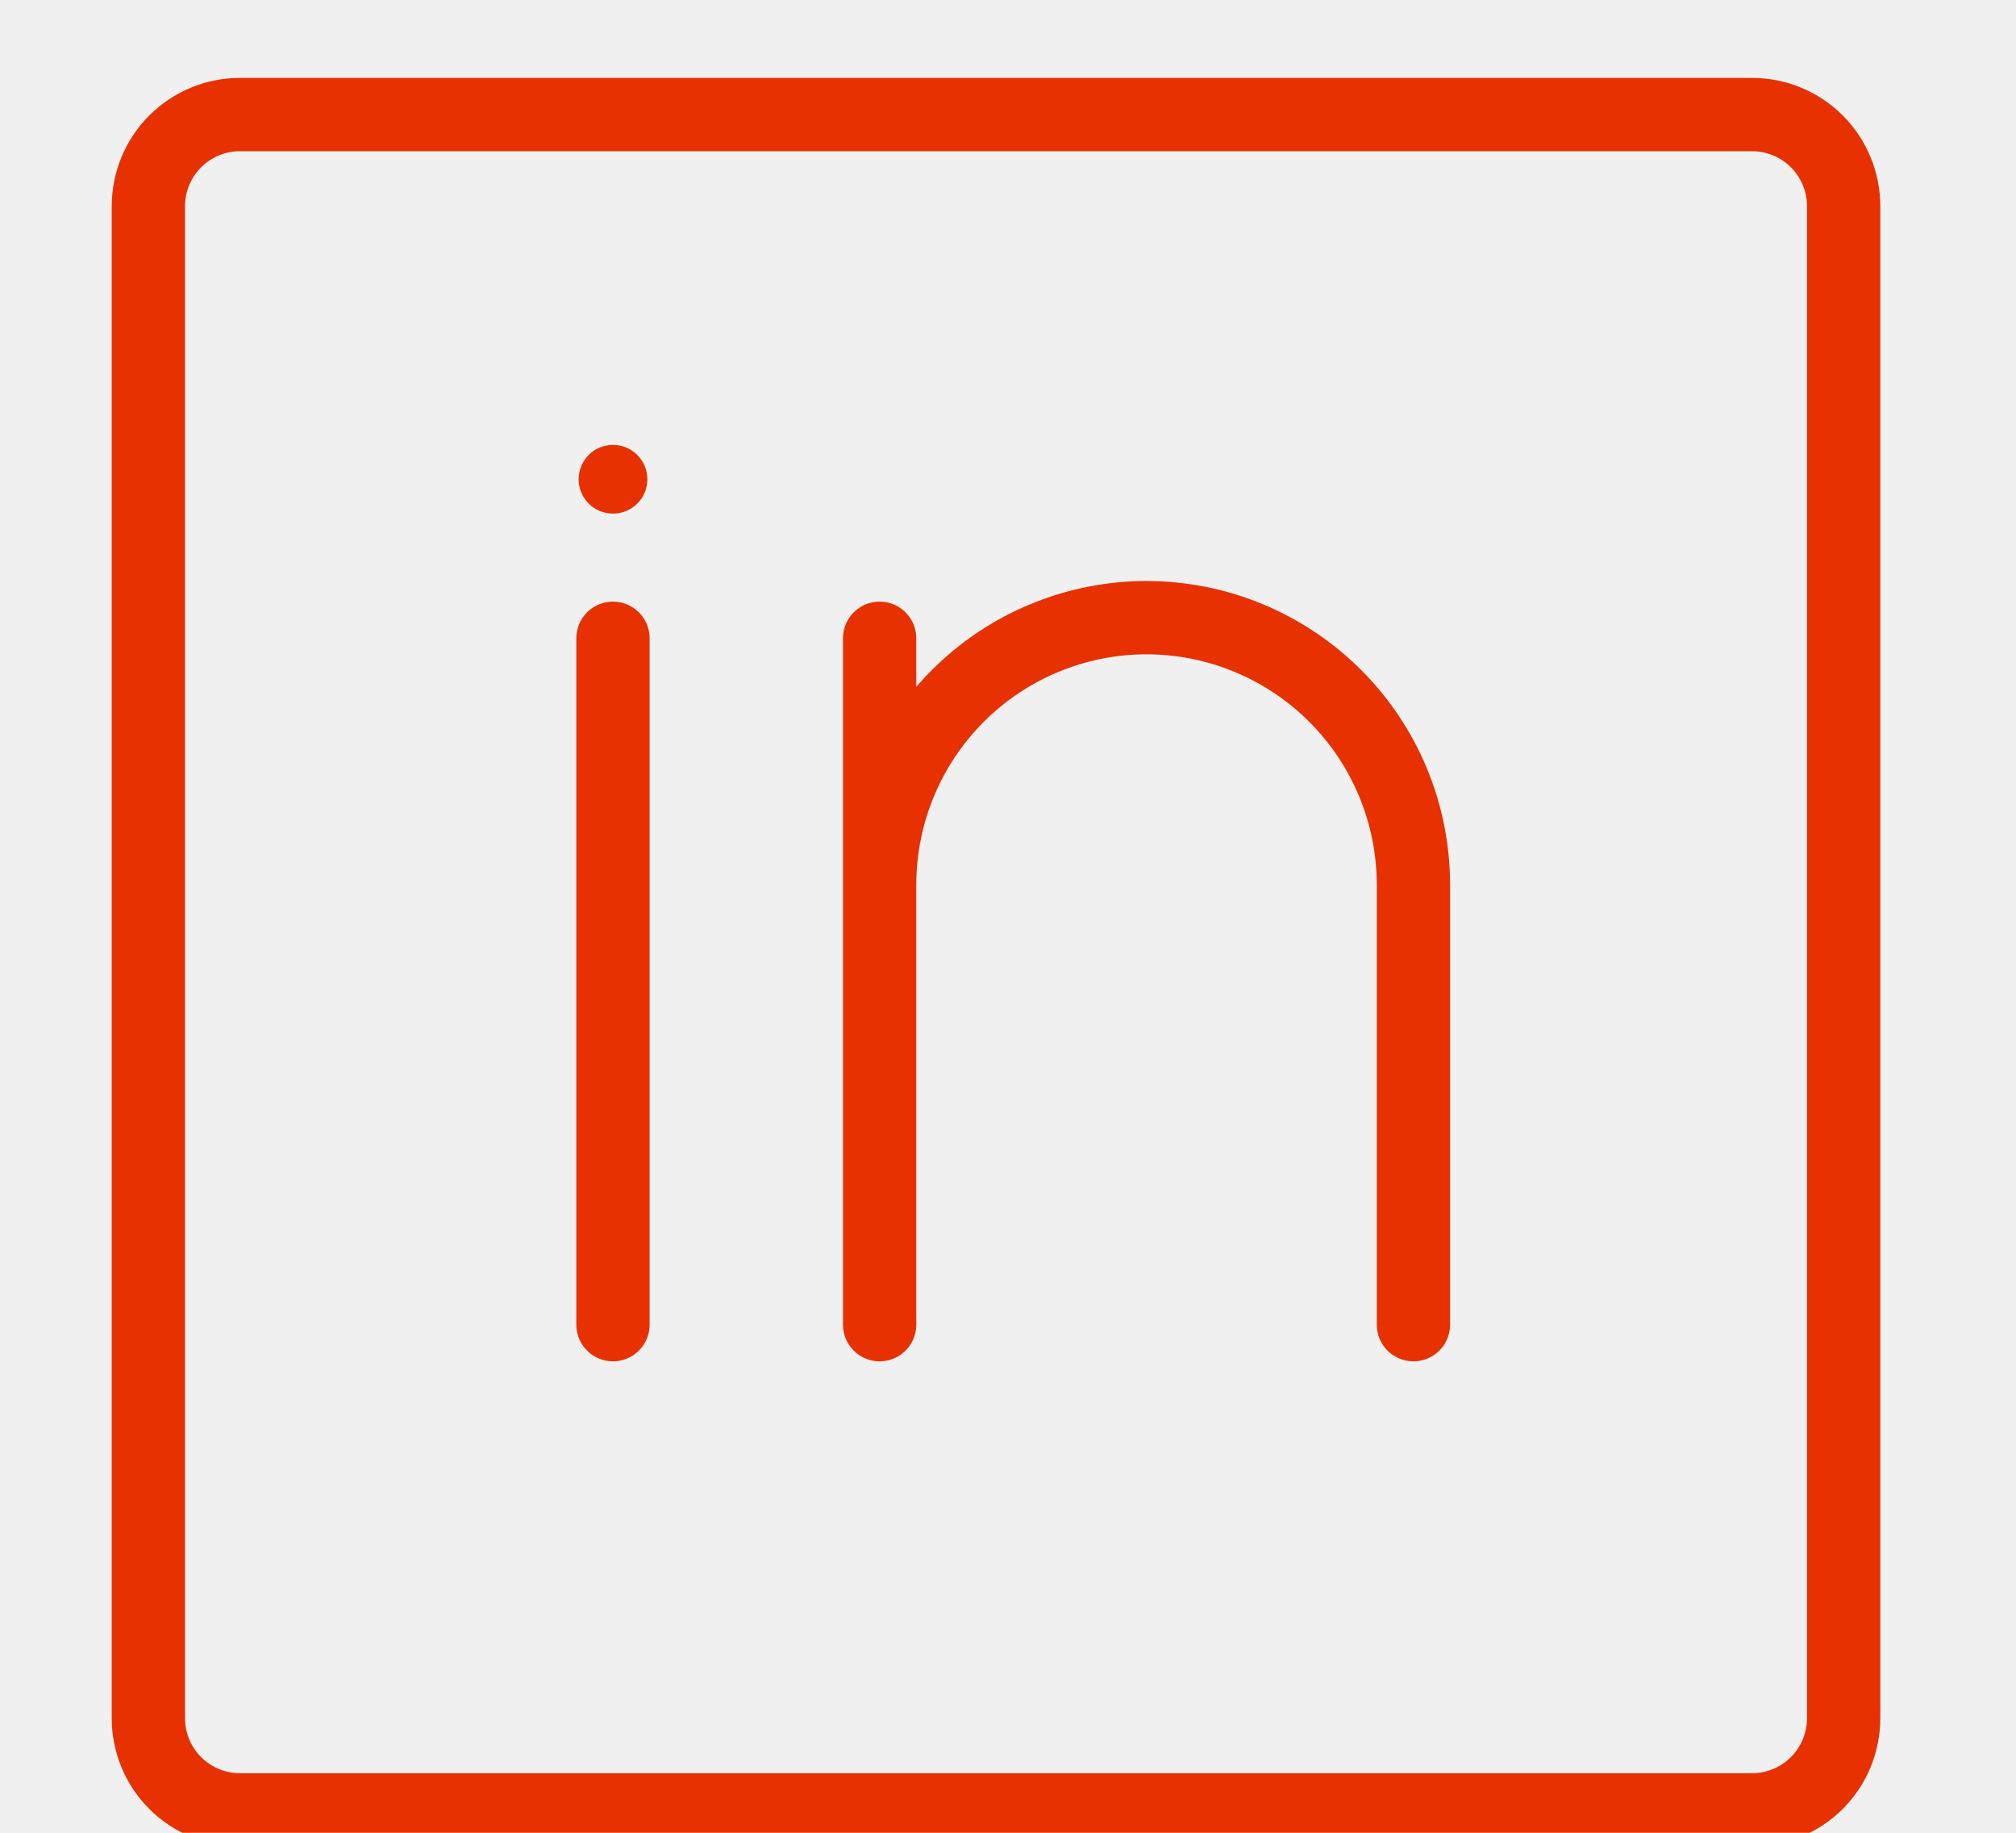
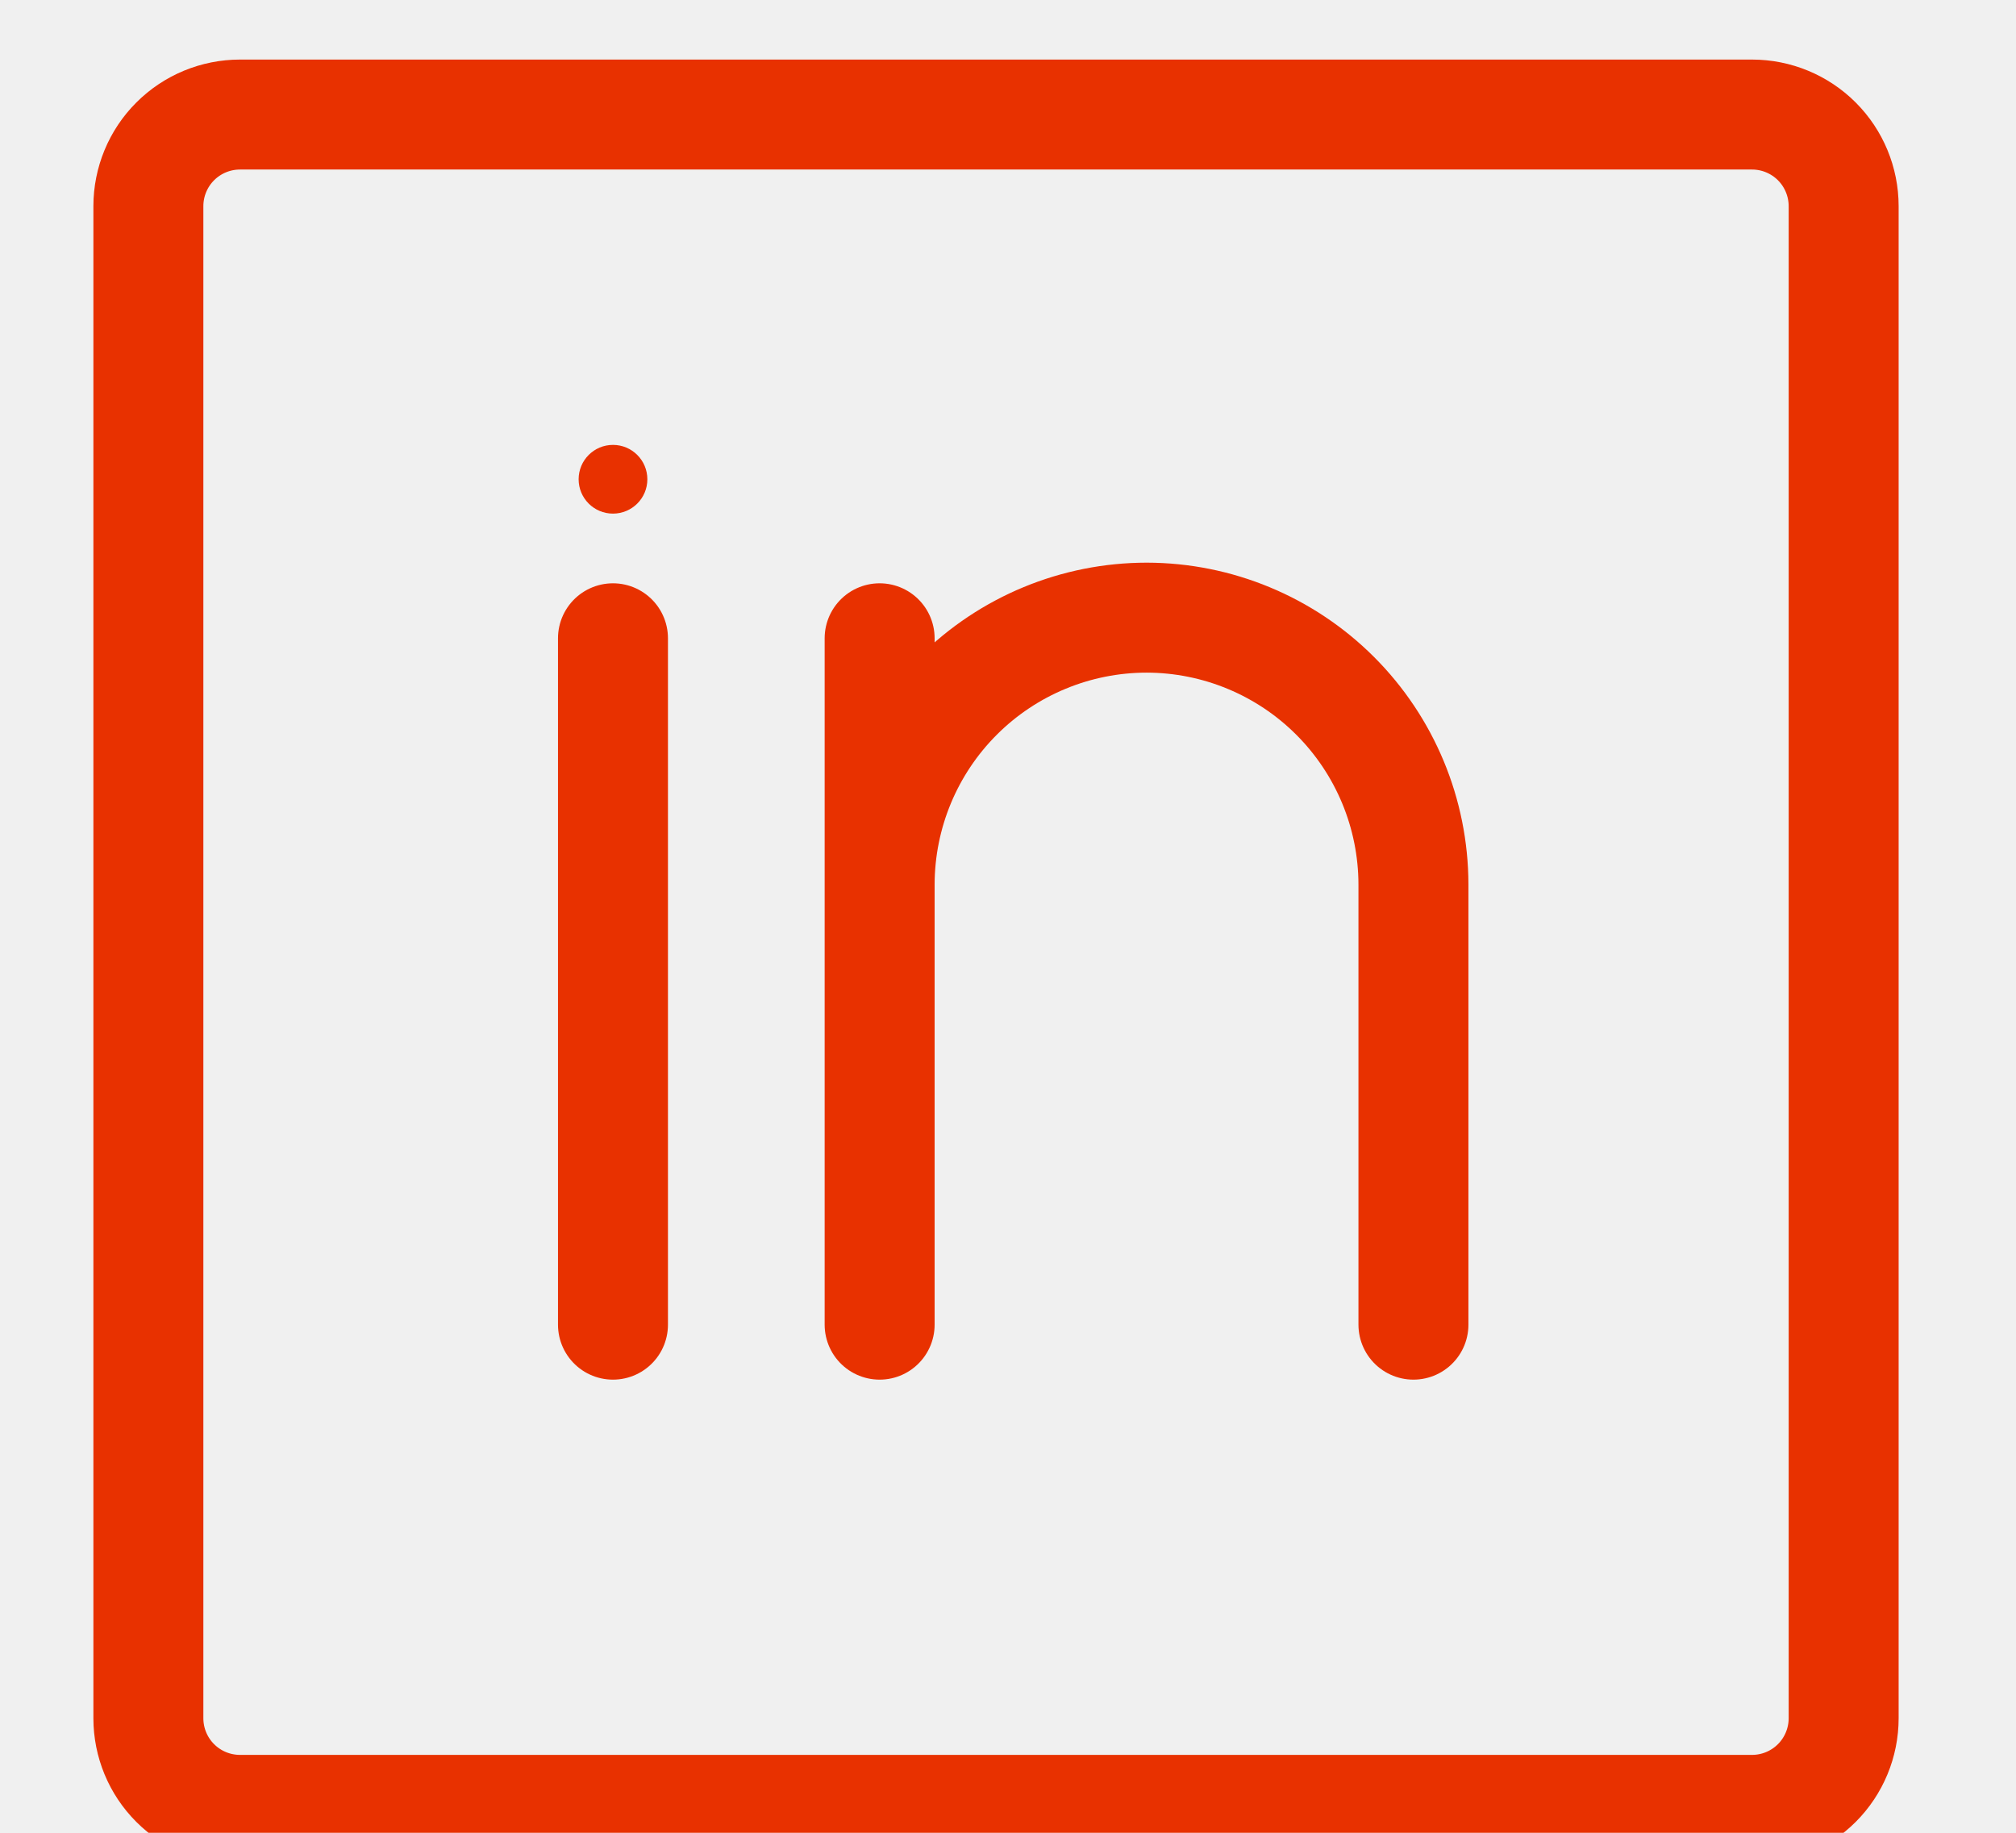
<svg xmlns="http://www.w3.org/2000/svg" width="55" height="50" viewBox="0 0 55 50" fill="none">
-   <g clip-path="url(#clip0_6_21)">
+   <g clip-path="url(#clip0_21_203)">
    <path d="M16.723 14.012C17.241 14.012 17.661 13.593 17.661 13.075C17.661 12.557 17.241 12.137 16.723 12.137C16.205 12.137 15.786 12.557 15.786 13.075C15.786 13.593 16.205 14.012 16.723 14.012Z" fill="#E83100" />
-     <path d="M16.723 17.413V36.138M38.561 36.138V24.125C38.557 22.197 37.79 20.348 36.426 18.984C35.063 17.621 33.214 16.853 31.286 16.85C29.355 16.85 27.503 17.616 26.137 18.98C24.771 20.344 24.002 22.194 23.998 24.125M23.998 24.125V36.138M23.998 24.125V17.413" stroke="#E83100" stroke-width="2" stroke-linecap="round" stroke-linejoin="round" />
-     <path d="M47.798 3.125H6.548C5.885 3.125 5.249 3.388 4.78 3.857C4.311 4.326 4.048 4.962 4.048 5.625V46.875C4.048 47.538 4.311 48.174 4.78 48.643C5.249 49.112 5.885 49.375 6.548 49.375H47.798C48.461 49.375 49.097 49.112 49.566 48.643C50.035 48.174 50.298 47.538 50.298 46.875V5.625C50.298 4.962 50.035 4.326 49.566 3.857C49.097 3.388 48.461 3.125 47.798 3.125Z" stroke="#E83100" stroke-width="2" stroke-linecap="round" stroke-linejoin="round" />
+     <path d="M16.723 17.413V36.138M38.561 36.138V24.125C38.557 22.197 37.79 20.348 36.426 18.984C35.063 17.621 33.214 16.853 31.286 16.85C29.355 16.85 27.503 17.616 26.137 18.98C24.771 20.344 24.002 22.194 23.998 24.125M23.998 24.125V36.138M23.998 24.125V17.413" stroke="#E83100" stroke-width="3" stroke-linecap="round" stroke-linejoin="round" />
+     <path d="M47.798 3.125H6.548C5.885 3.125 5.249 3.388 4.78 3.857C4.311 4.326 4.048 4.962 4.048 5.625V46.875C4.048 47.538 4.311 48.174 4.78 48.643C5.249 49.112 5.885 49.375 6.548 49.375H47.798C48.461 49.375 49.097 49.112 49.566 48.643C50.035 48.174 50.298 47.538 50.298 46.875V5.625C50.298 4.962 50.035 4.326 49.566 3.857C49.097 3.388 48.461 3.125 47.798 3.125Z" stroke="#E83100" stroke-width="3" stroke-linecap="round" stroke-linejoin="round" />
  </g>
  <defs>
-     <clipPath id="clip0_6_21">
+     <clipPath id="clip0_21_203">
      <rect width="53.75" height="50" fill="white" transform="translate(0.923096)" />
    </clipPath>
  </defs>
</svg>
